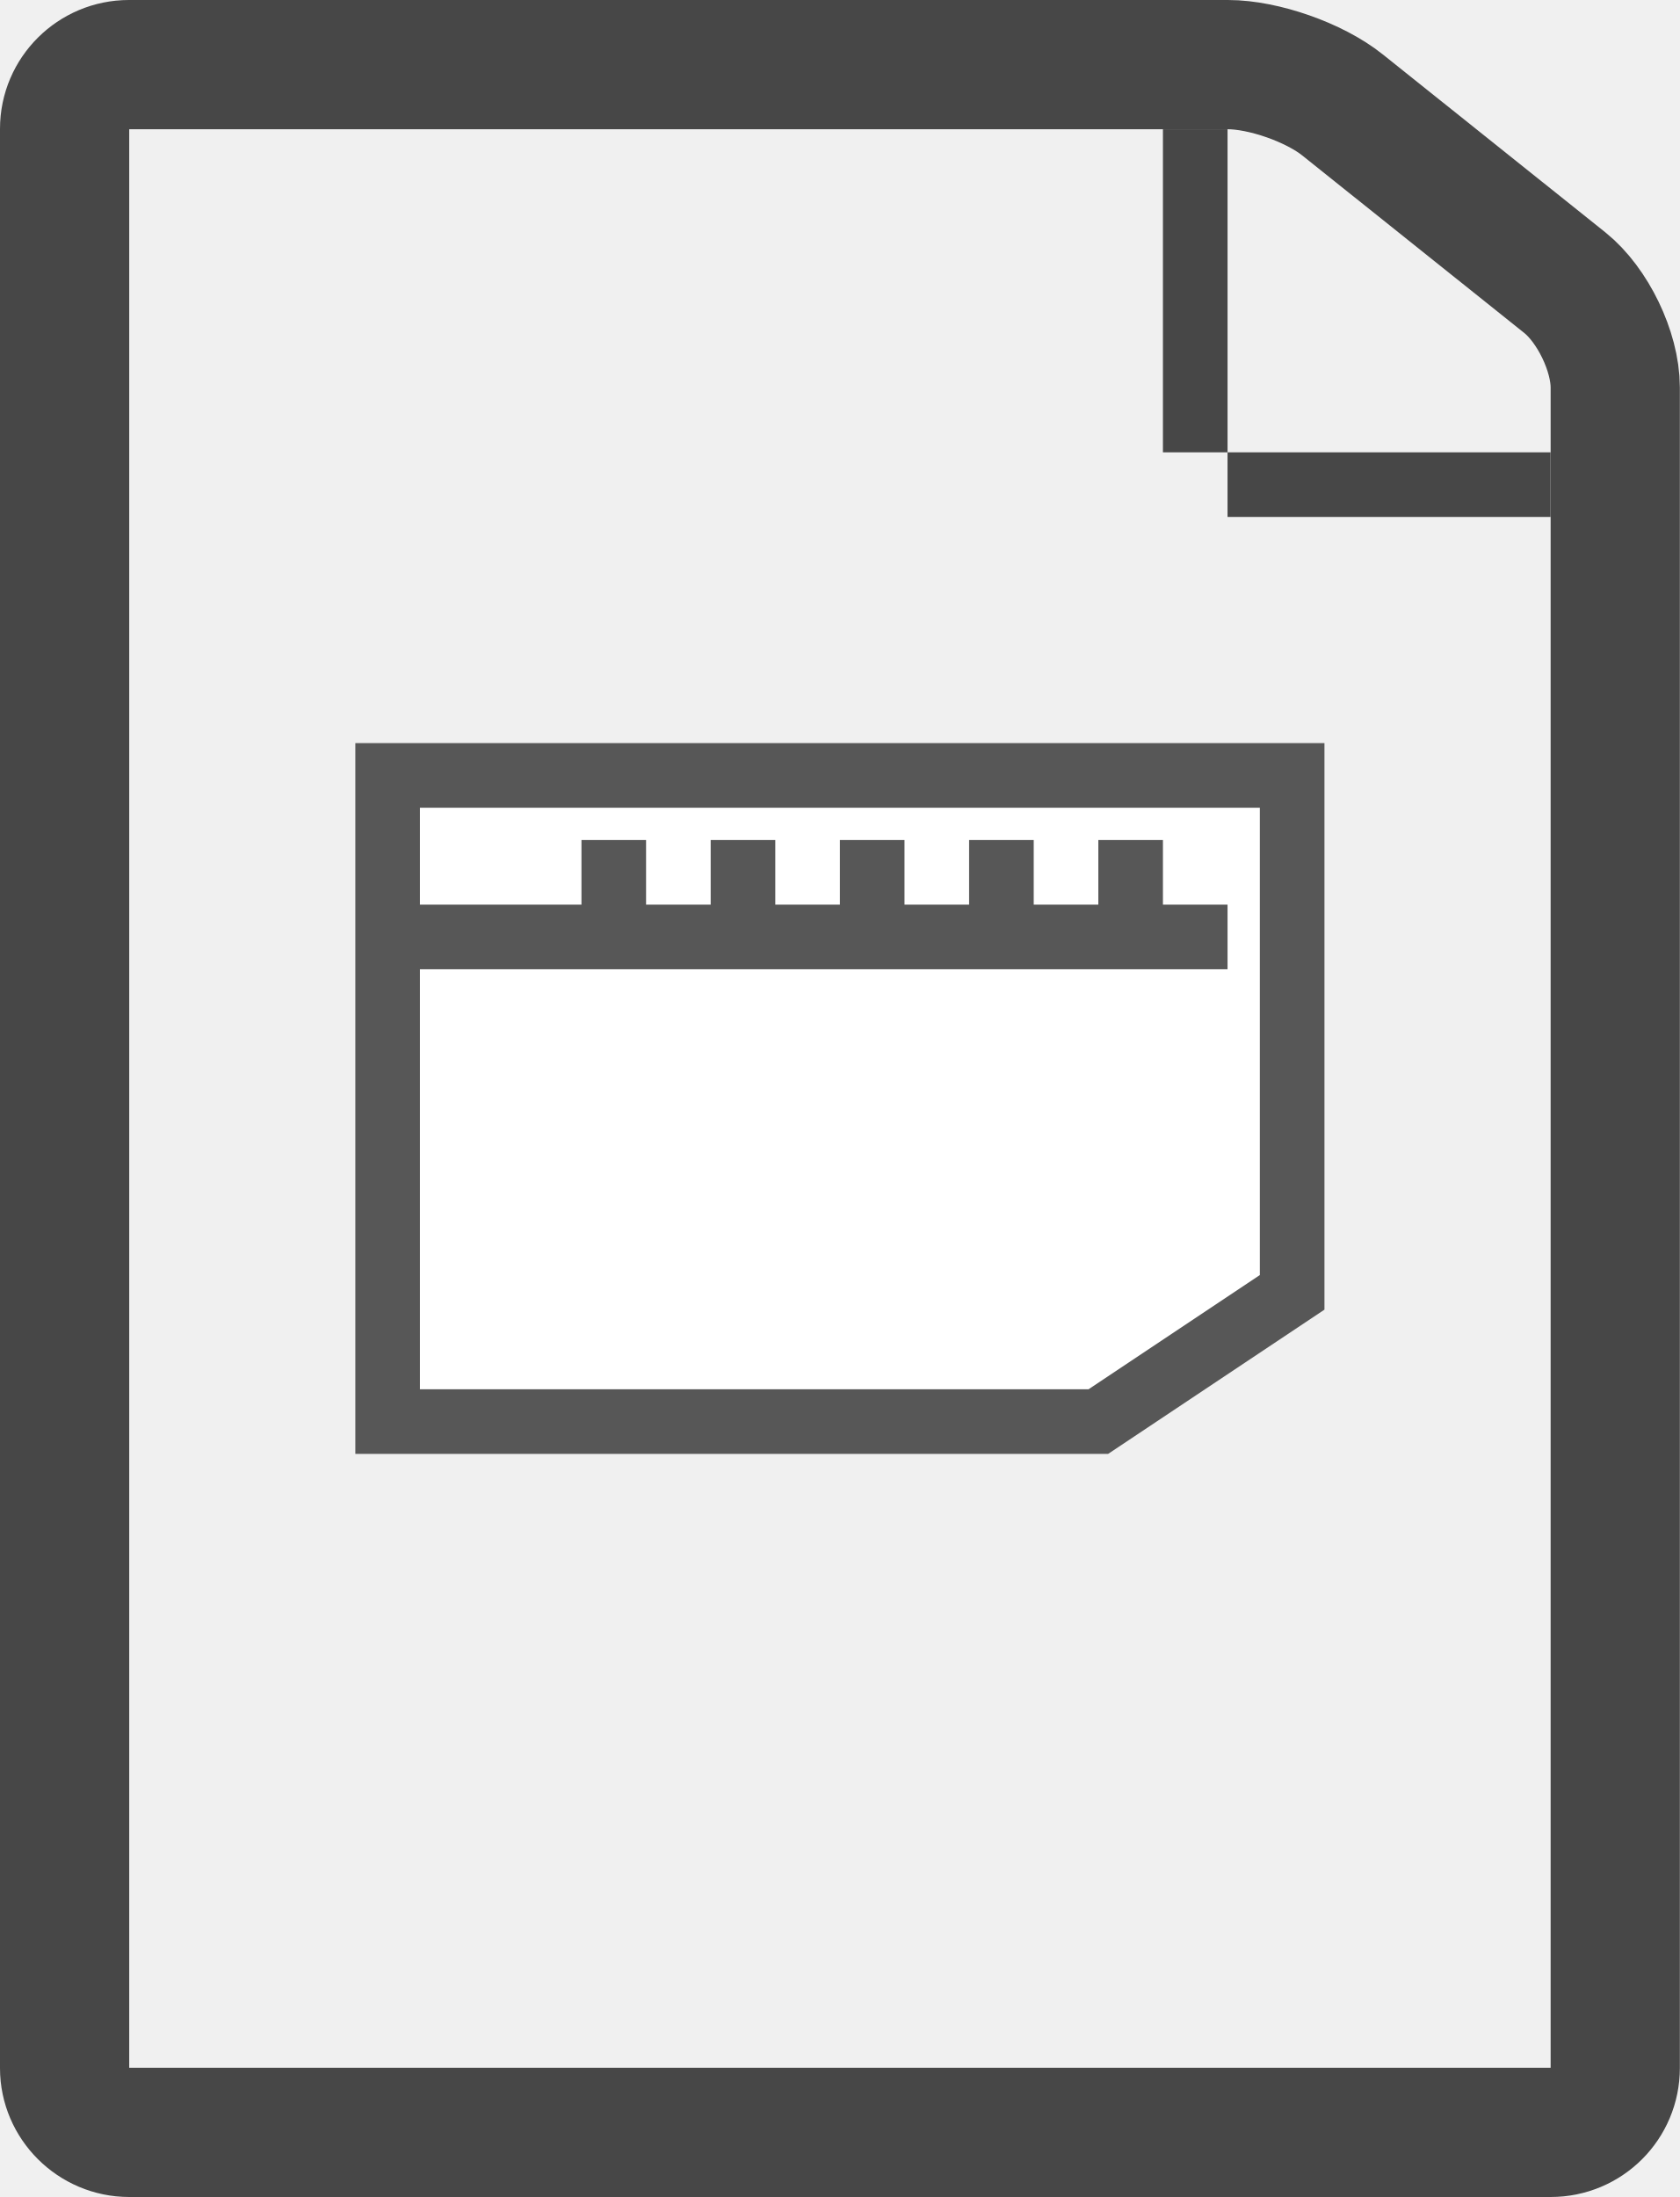
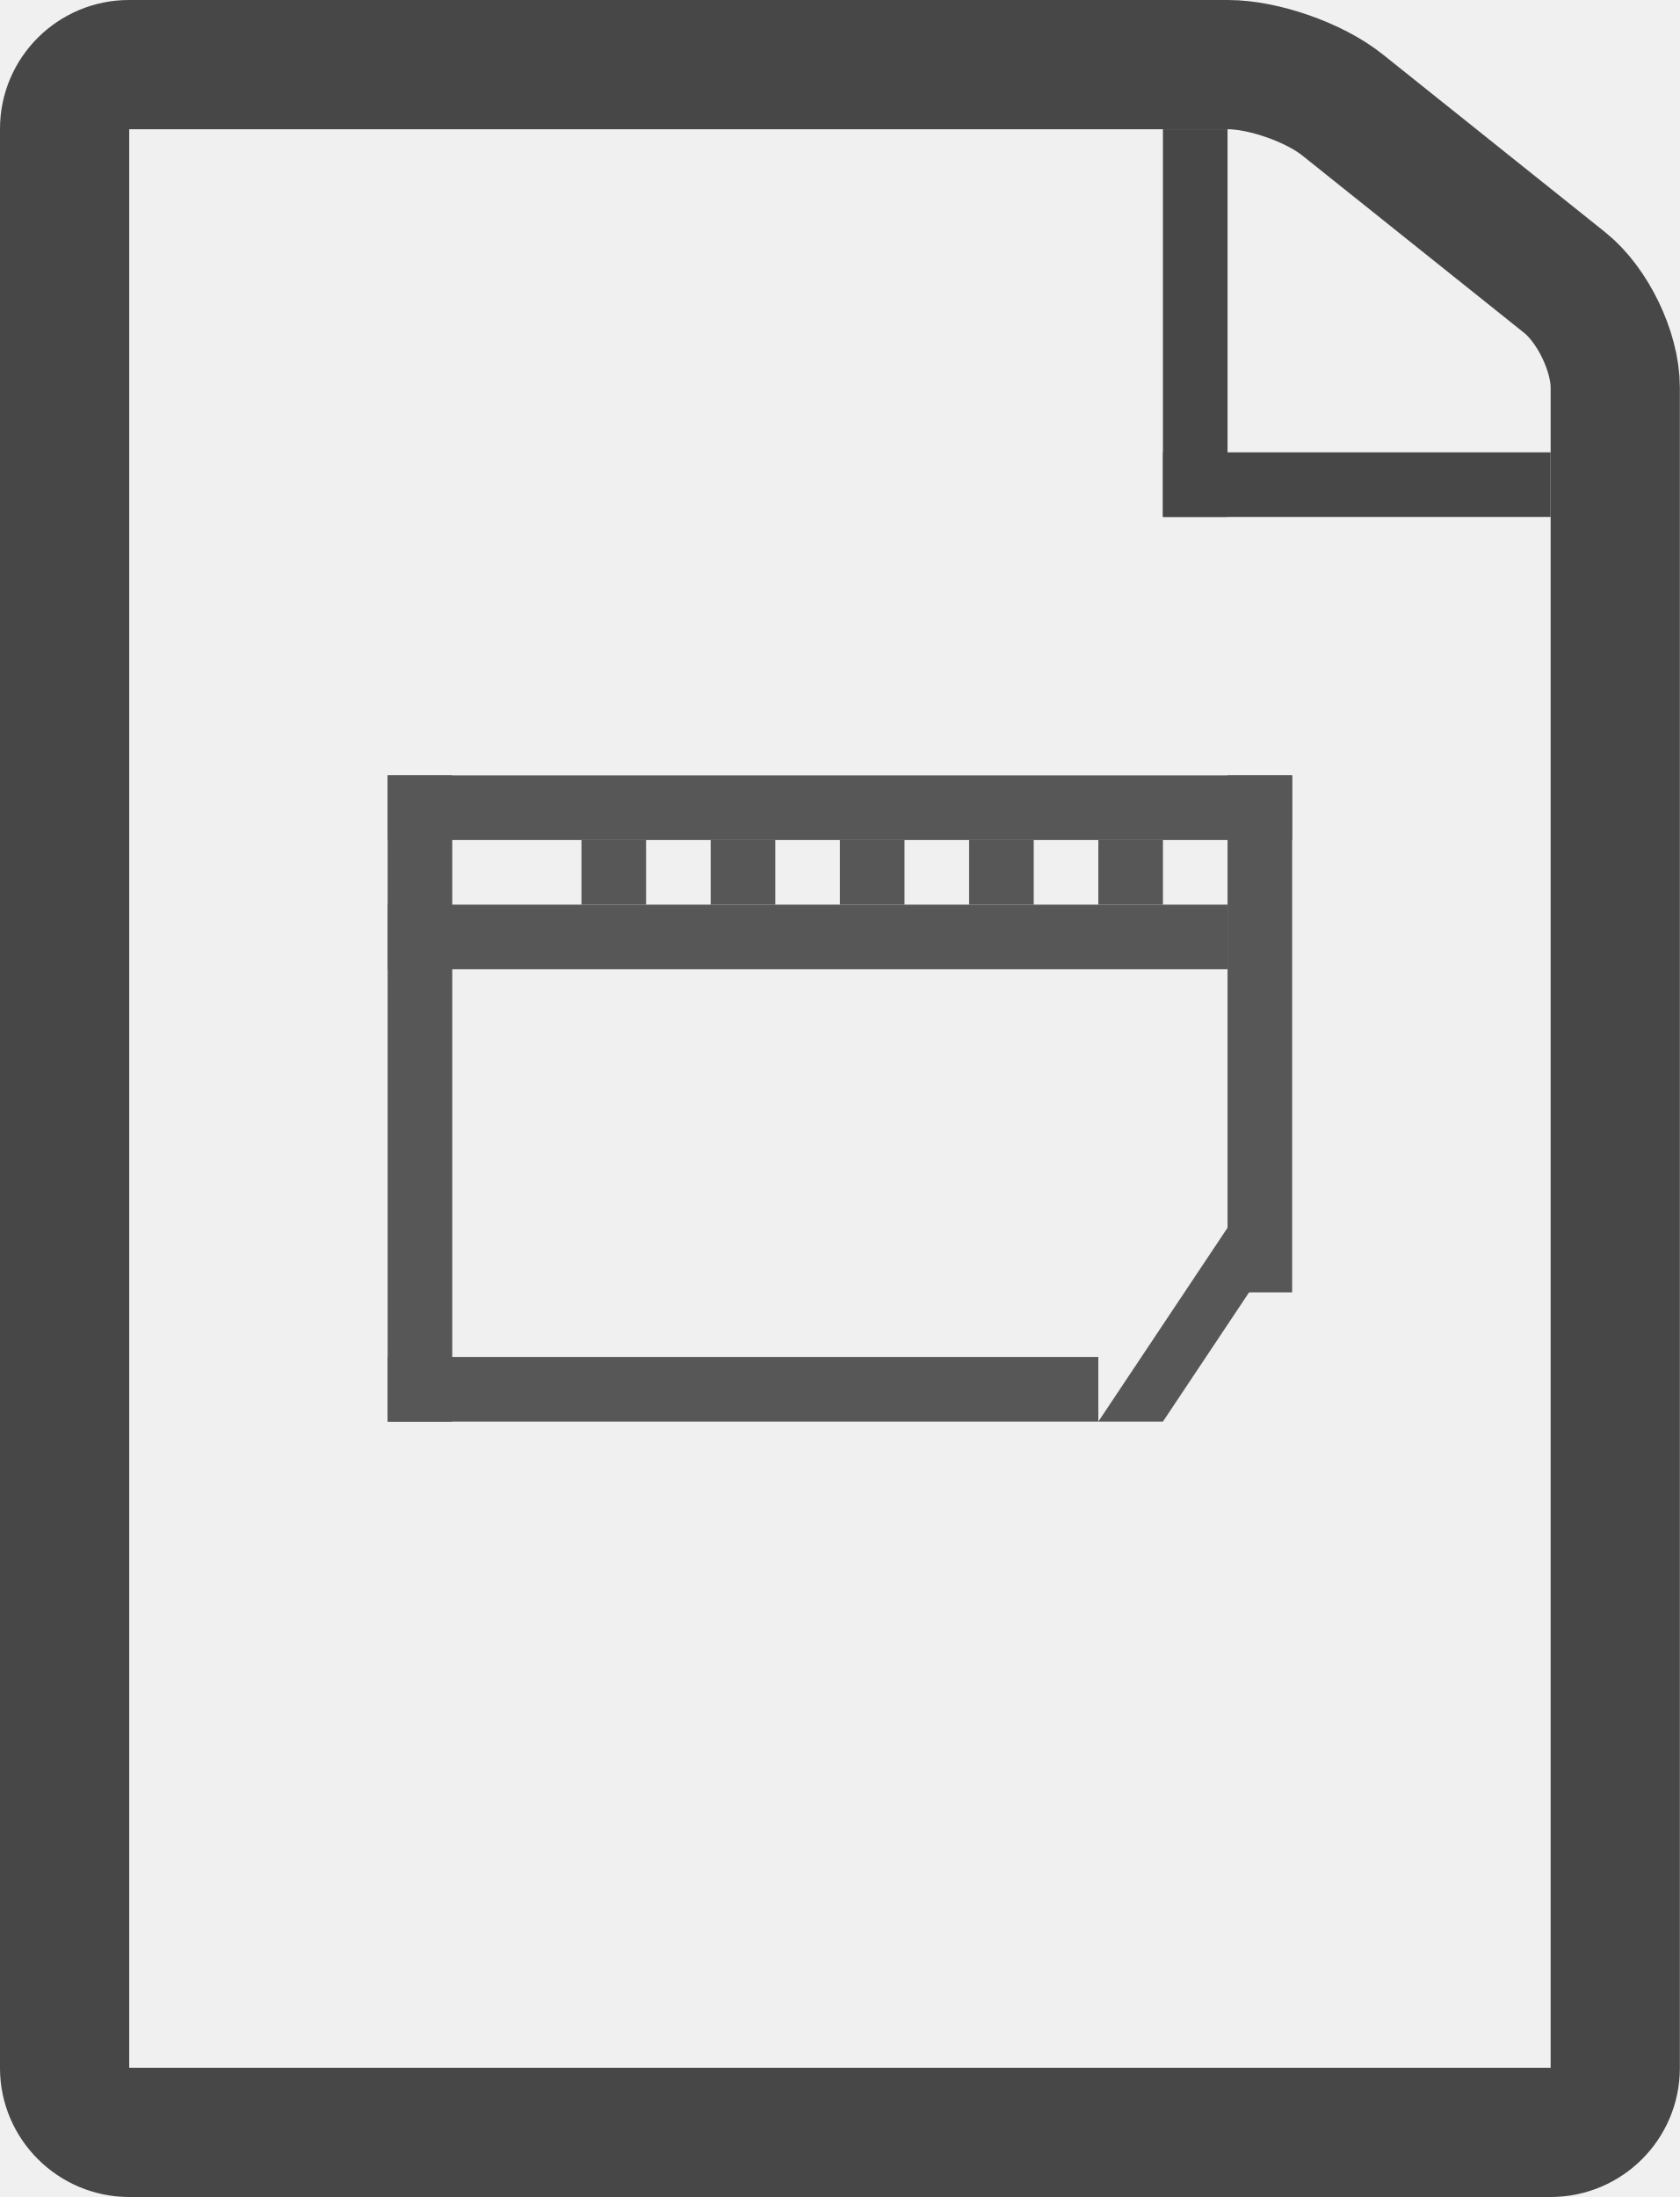
<svg xmlns="http://www.w3.org/2000/svg" width="26" height="34" viewBox="0 0 26 34">
  <g fill="none" fill-rule="evenodd">
-     <path d="M1 1.993c0-.55.45-.993.995-.993h17.01c.55 0 1.34.275 1.776.625l3.44 2.75c.43.345.78 1.065.78 1.622v26.006c0 .55-.443.997-1 .997H2c-.552 0-1-.452-1-.993V1.993z" stroke="#474747" stroke-width="2" />
-     <path fill="#474747" d="M18 2h1v6h-1zm0 5h6v1h-6z" />
-     <path d="M6 12h14v8l-3 2H6V12z" stroke="#575757" fill="#fff" />
-     <path fill="#575757" d="M6 14h13v1H6zm3-1h1v1H9zm2 0h1v1h-1zm2 0h1v1h-1zm2 0h1v1h-1zm2 0h1v1h-1z" />
+     <g>
+       <path d="M1 1.993c0-.55.45-.993.995-.993h17.01c.55 0 1.34.275 1.776.625l3.44 2.75c.43.345.78 1.065.78 1.622v26.006c0 .55-.447.997-1 .997H2c-.552 0-1-.452-1-.993V1.993z" stroke="#474747" stroke-width="2" />
+       <path fill="#474747" d="M18 2h1v6h-1z" />
+       <path fill="#474747" d="M18 7h6v1h-6z" />
+       <g fill="#575757">
+         <path d="M6 12h1v10H6z" />
+         <path d="M19 12h1v8h-1z" />
+         <path d="M6 12h14v1H6z" />
+         <path d="M6 21h11v1H6z" />
+         <path d="M19 19h1l-2 3h-1l2-3z" />
+         <path d="M6 14h13v1H6z" />
+         <path d="M9 13h1v1H9z" />
+         <path d="M11 13h1v1h-1z" />
+         <path d="M13 13h1v1h-1z" />
+         <path d="M15 13h1v1h-1z" />
+         <path d="M17 13h1v1h-1z" />
+       </g>
+     </g>
  </g>
</svg>
